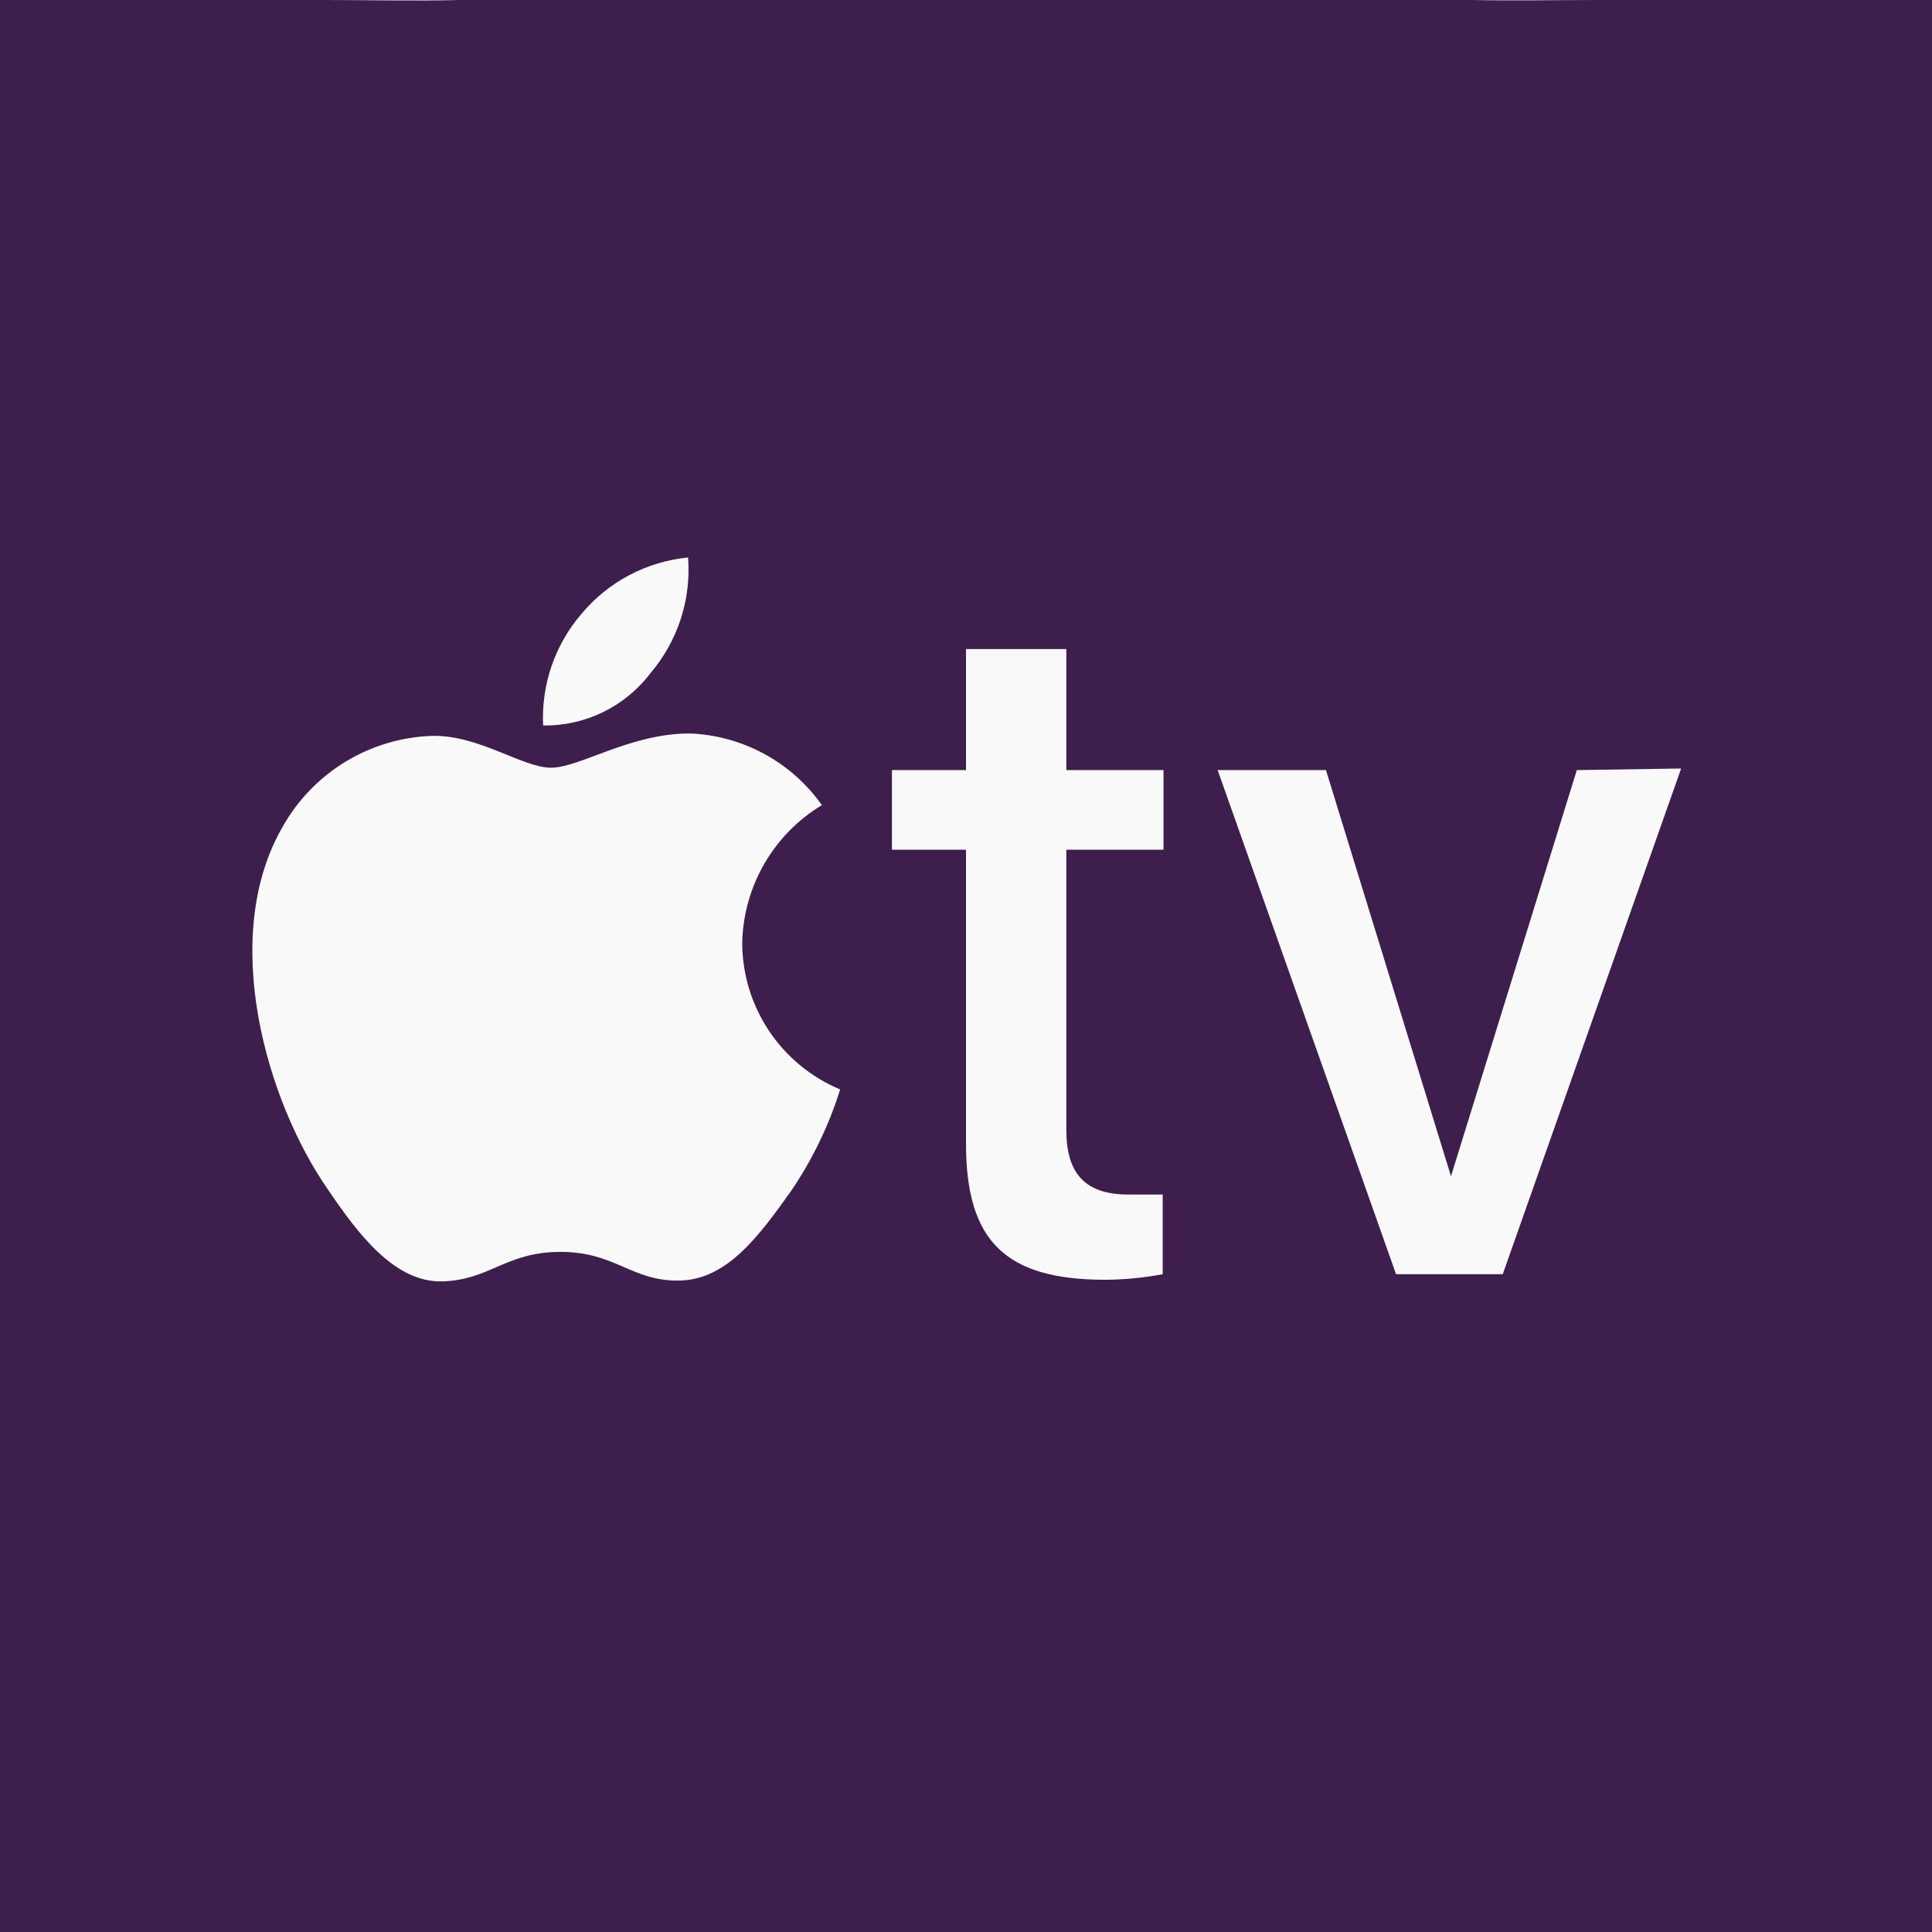
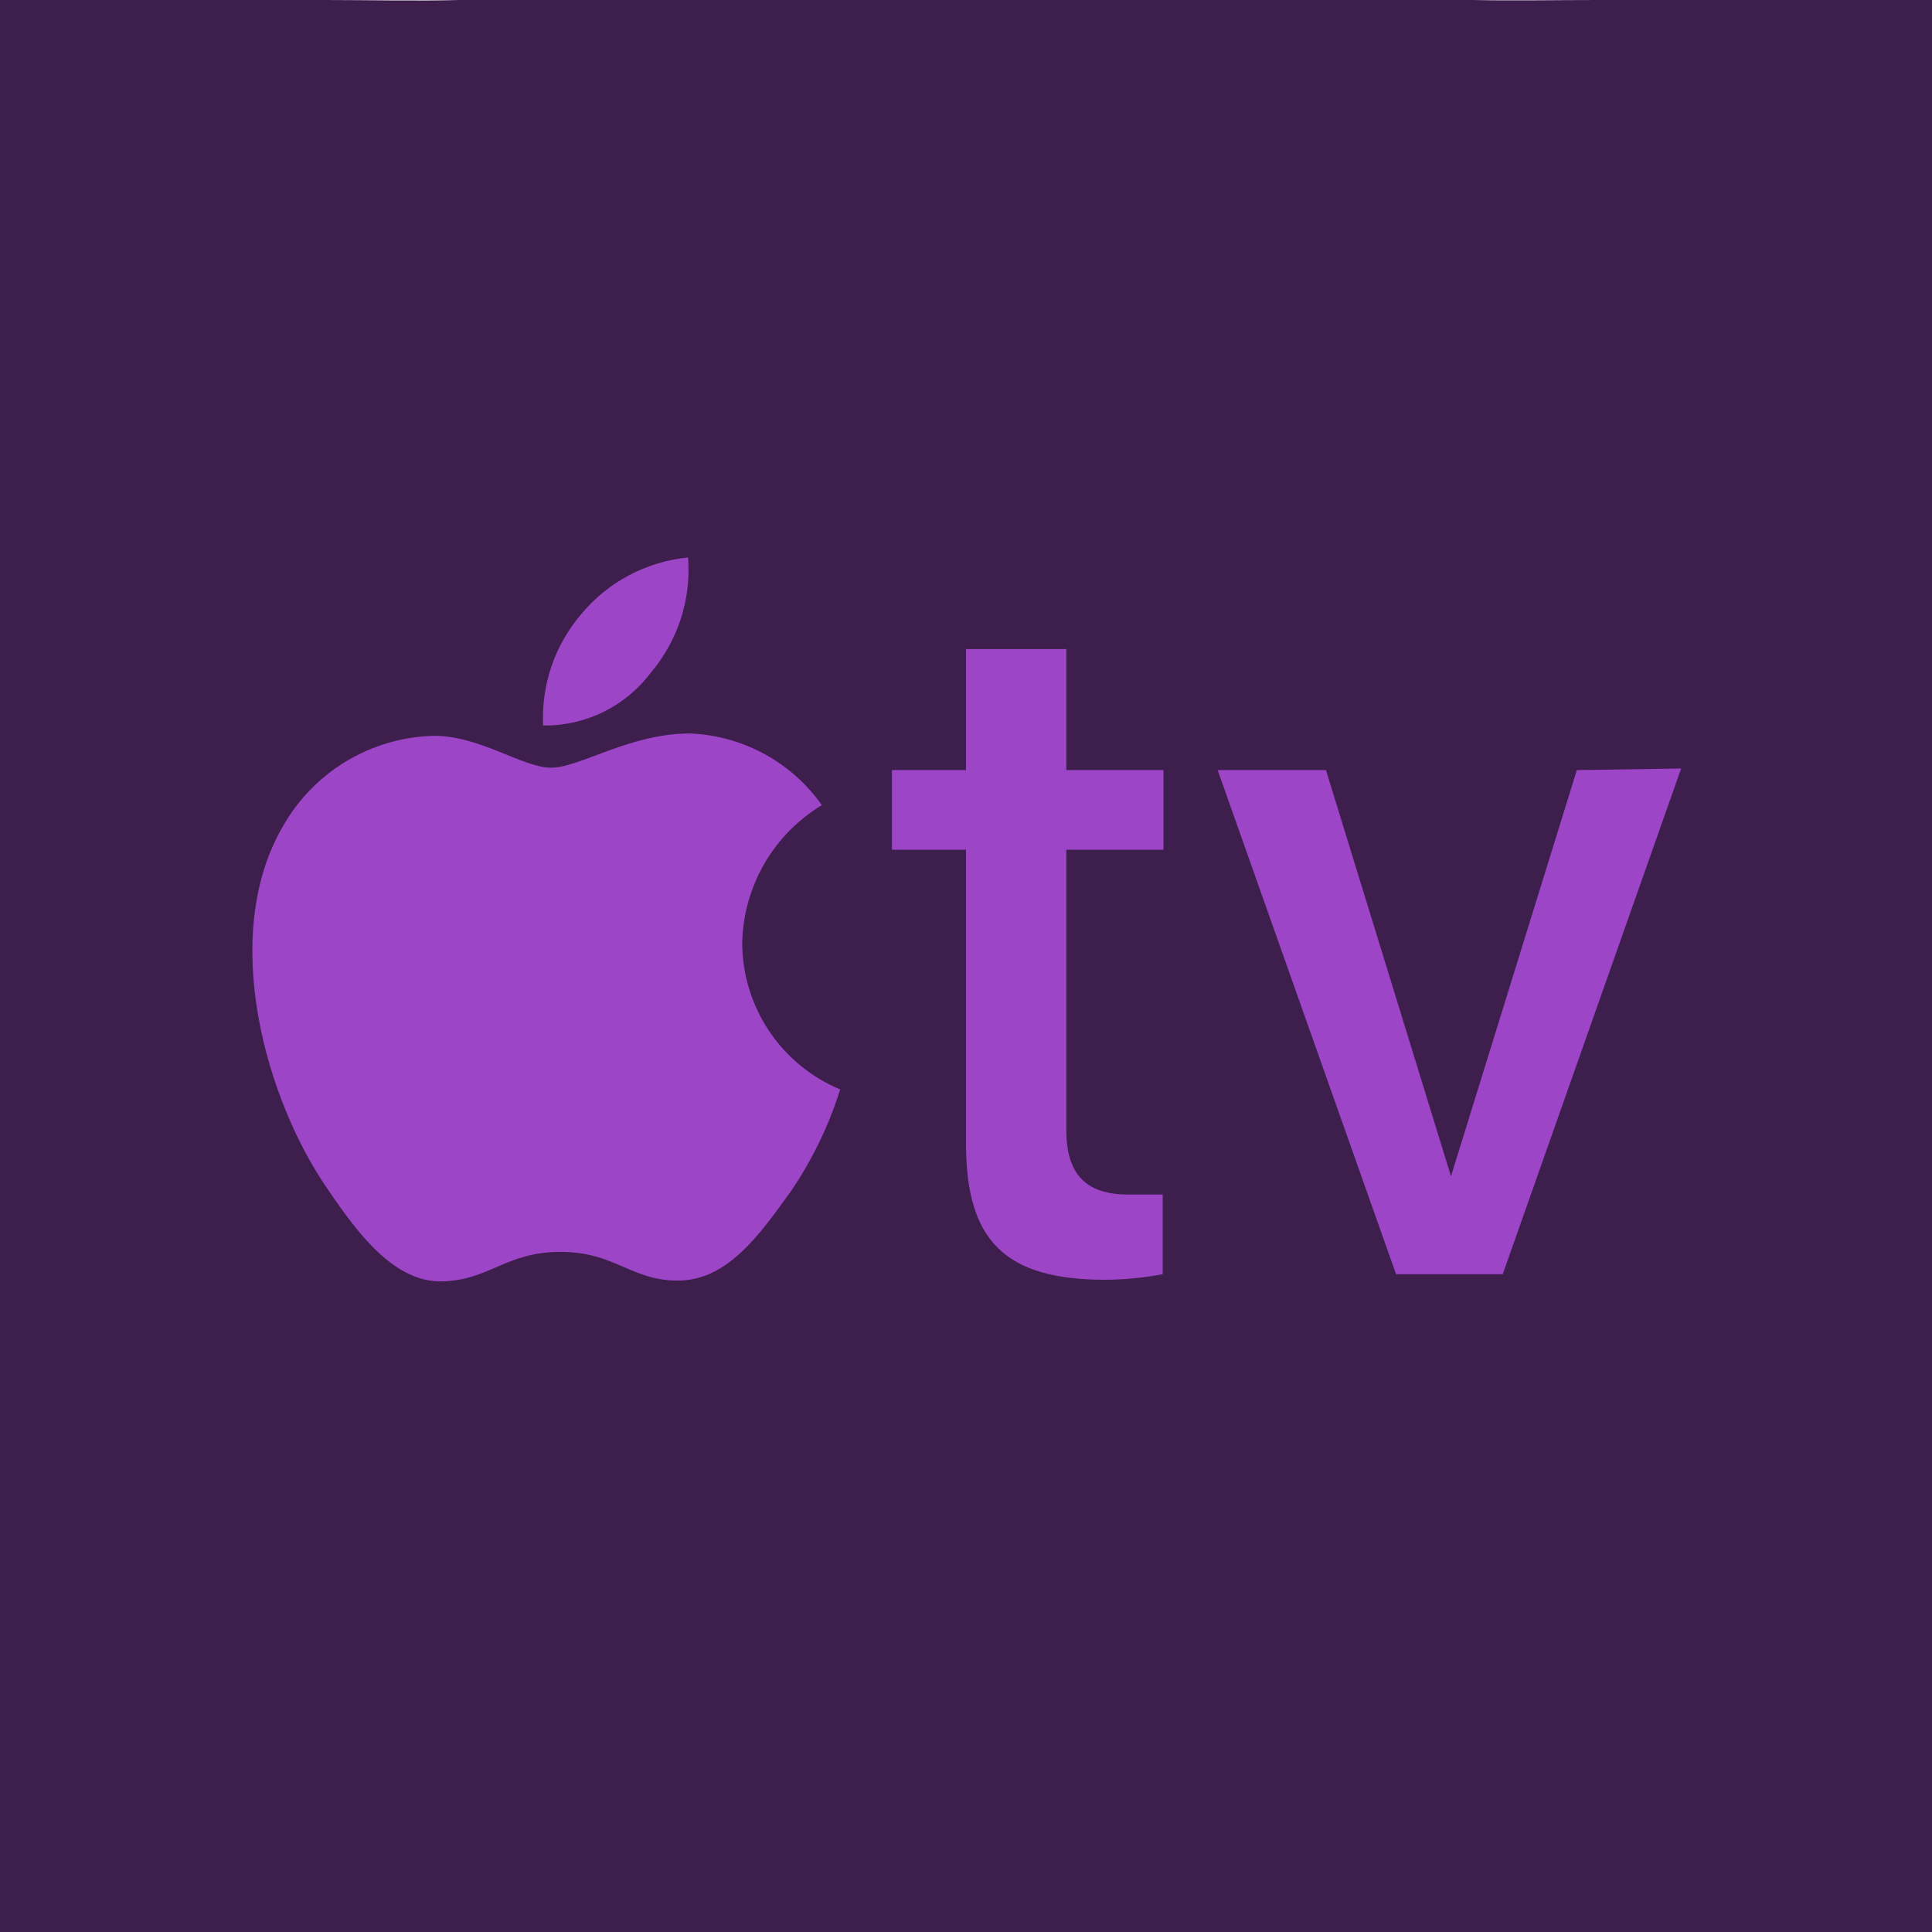
<svg xmlns="http://www.w3.org/2000/svg" width="107" height="107" viewBox="0 0 107 107" fill="none">
  <path d="M59.057 4.30346e-05H81.551C83.9 0.044 86 5.79953e-05 88.5 5.79953e-05C91 5.79953e-05 93.5 5.79953e-05 95.5 5.79953e-05C98 5.29289e-05 105 0 107 0C107 2 107 8 107 11C107 13.5 107 16 107 18C107 20.5 107 23.088 107 25.5C107 26.603 107 27.397 107 28.5V78.258C107 79.361 107 80.397 107 81.5C107 84 107 86 107 88.5C107 90.5 107 93.5 107 95.5C107 100 107 104.044 107 107C104.5 107 97 107 95 107C92.5 107 83.922 107 81.57 107H74.551H67.519H53.5H25.5C23 107 20.5 107 18 107C16 107 11.5 107 9 107C6.5 107 2.5 107 0 107C0 104.5 -0 98 -0 95.5C-0 93.5 -0 91 -0 88.5C-0 86 -0 83.924 -0 81.551C-0 80.448 -0 79.346 -0 78.243V28.757C-0 27.654 -0 26.552 -0 25.449C-0 23.127 -0.001 18.86 -0 16.5C-0 14 -7.72269e-05 12.136 -0 10C-0 6 -0 3.5 -0 6.61016e-05C2.5 0 15.5 7.60555e-05 18 7.60555e-05C20.332 1.75089e-05 23.113 0.06 25.449 4.30346e-05H59.057Z" fill="#3D1E4C" />
-   <path d="M30.08 40.18C29.97 37.927 30.728 35.717 32.197 34.005C33.679 32.226 35.802 31.101 38.107 30.874C38.287 33.196 37.542 35.495 36.034 37.269C35.34 38.188 34.44 38.931 33.405 39.437C32.371 39.943 31.231 40.197 30.08 40.18ZM41.106 52.221C41.138 50.68 41.559 49.173 42.33 47.838C43.101 46.504 44.197 45.387 45.517 44.591C44.684 43.411 43.59 42.439 42.32 41.75C41.05 41.062 39.639 40.675 38.195 40.621C34.887 40.621 32.109 42.518 30.521 42.518C28.933 42.518 26.551 40.709 23.949 40.754C22.252 40.808 20.596 41.3 19.144 42.18C17.692 43.061 16.491 44.301 15.657 45.782C12.129 51.868 14.731 60.954 18.171 65.894C19.847 68.364 21.876 71.054 24.523 70.966C27.169 70.878 28.007 69.334 31.05 69.334C34.093 69.334 34.976 70.966 37.622 70.922C40.268 70.878 42.032 68.452 43.797 65.982C44.982 64.246 45.904 62.343 46.531 60.336C44.929 59.668 43.559 58.541 42.594 57.097C41.629 55.654 41.111 53.958 41.106 52.221ZM87.329 42.65L80.36 65.144L73.436 42.65H67.437L77.317 70.569H83.227L93.107 42.562L87.329 42.65ZM59.057 35.946H53.5V42.65H49.398V47.061H53.5V63.336C53.5 68.716 55.661 70.878 61.218 70.878C62.284 70.871 63.347 70.767 64.394 70.569V66.158H62.497C60.116 66.158 59.057 65.012 59.057 62.586V47.061H64.438V42.65H59.057V35.946Z" fill="#F9F9F9" />
+   <path d="M30.08 40.18C29.97 37.927 30.728 35.717 32.197 34.005C33.679 32.226 35.802 31.101 38.107 30.874C38.287 33.196 37.542 35.495 36.034 37.269C35.34 38.188 34.44 38.931 33.405 39.437C32.371 39.943 31.231 40.197 30.08 40.18ZM41.106 52.221C41.138 50.68 41.559 49.173 42.33 47.838C43.101 46.504 44.197 45.387 45.517 44.591C44.684 43.411 43.59 42.439 42.32 41.75C41.05 41.062 39.639 40.675 38.195 40.621C34.887 40.621 32.109 42.518 30.521 42.518C28.933 42.518 26.551 40.709 23.949 40.754C22.252 40.808 20.596 41.3 19.144 42.18C17.692 43.061 16.491 44.301 15.657 45.782C12.129 51.868 14.731 60.954 18.171 65.894C19.847 68.364 21.876 71.054 24.523 70.966C27.169 70.878 28.007 69.334 31.05 69.334C34.093 69.334 34.976 70.966 37.622 70.922C40.268 70.878 42.032 68.452 43.797 65.982C44.982 64.246 45.904 62.343 46.531 60.336C44.929 59.668 43.559 58.541 42.594 57.097C41.629 55.654 41.111 53.958 41.106 52.221ZM87.329 42.65L80.36 65.144L73.436 42.65H67.437L77.317 70.569H83.227L93.107 42.562L87.329 42.65ZM59.057 35.946H53.5V42.65H49.398V47.061H53.5V63.336C53.5 68.716 55.661 70.878 61.218 70.878C62.284 70.871 63.347 70.767 64.394 70.569V66.158H62.497C60.116 66.158 59.057 65.012 59.057 62.586V47.061H64.438V42.65H59.057V35.946Z" fill="#9D45C7" />
</svg>
